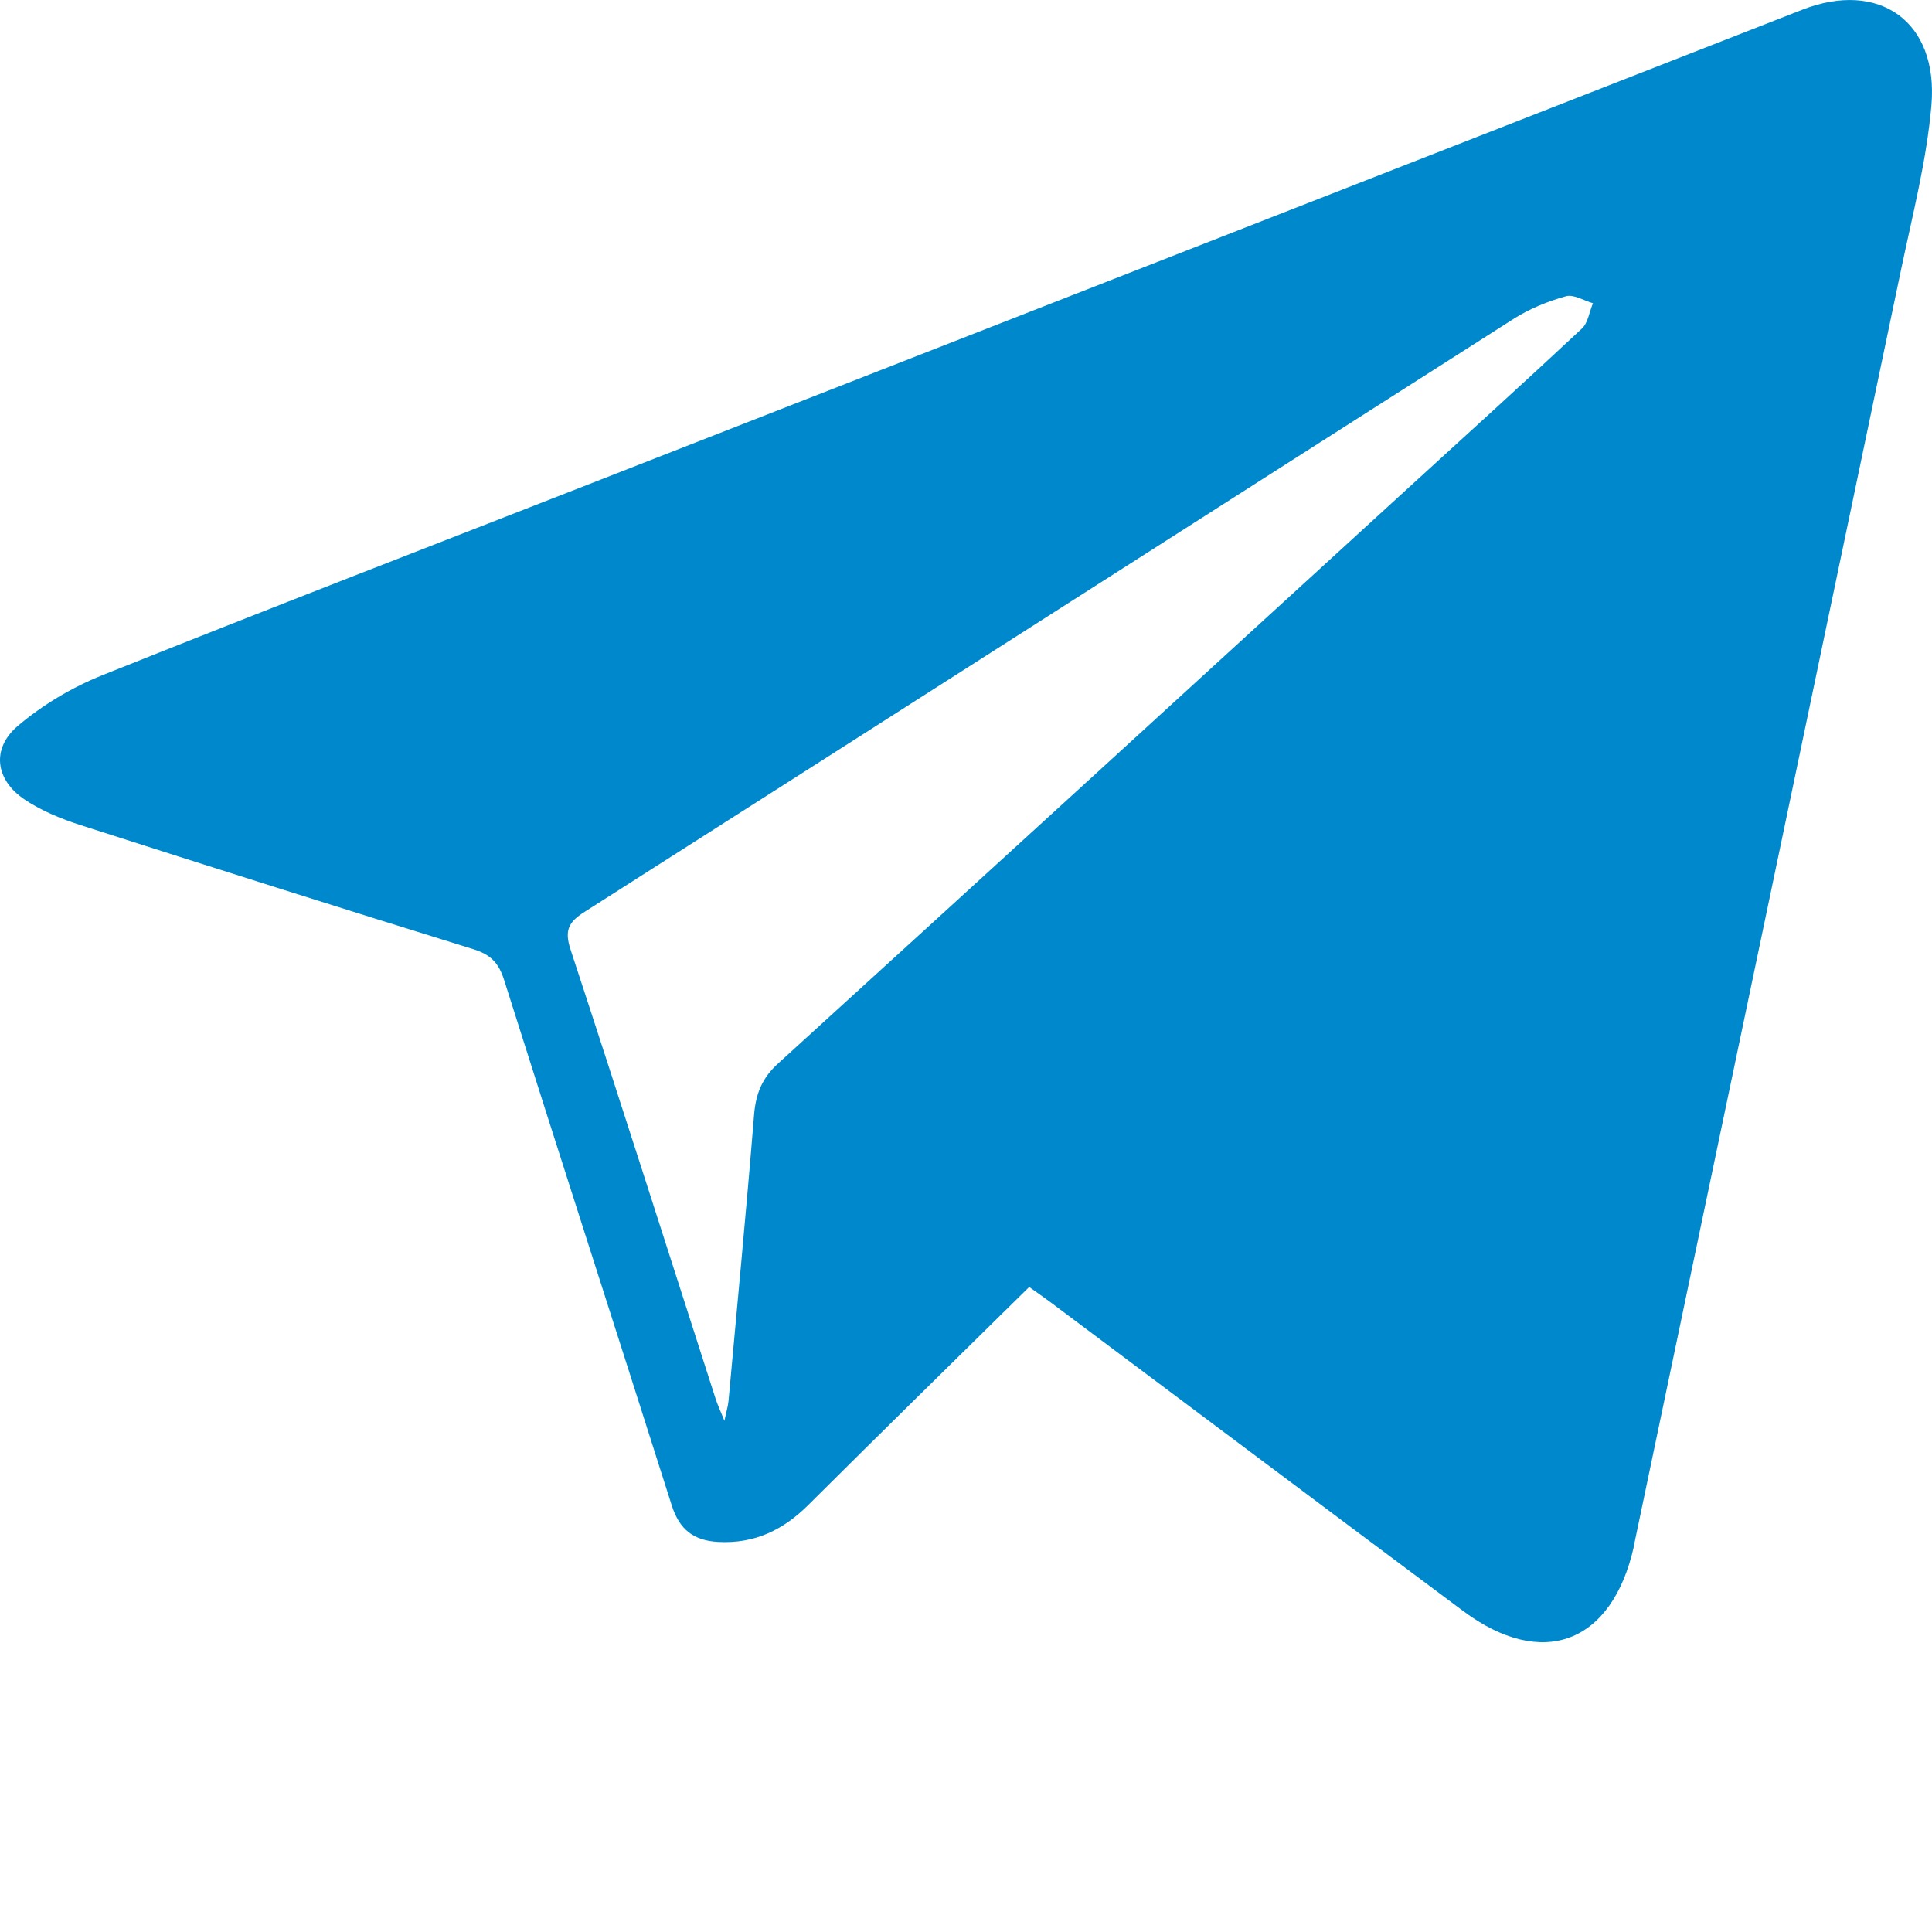
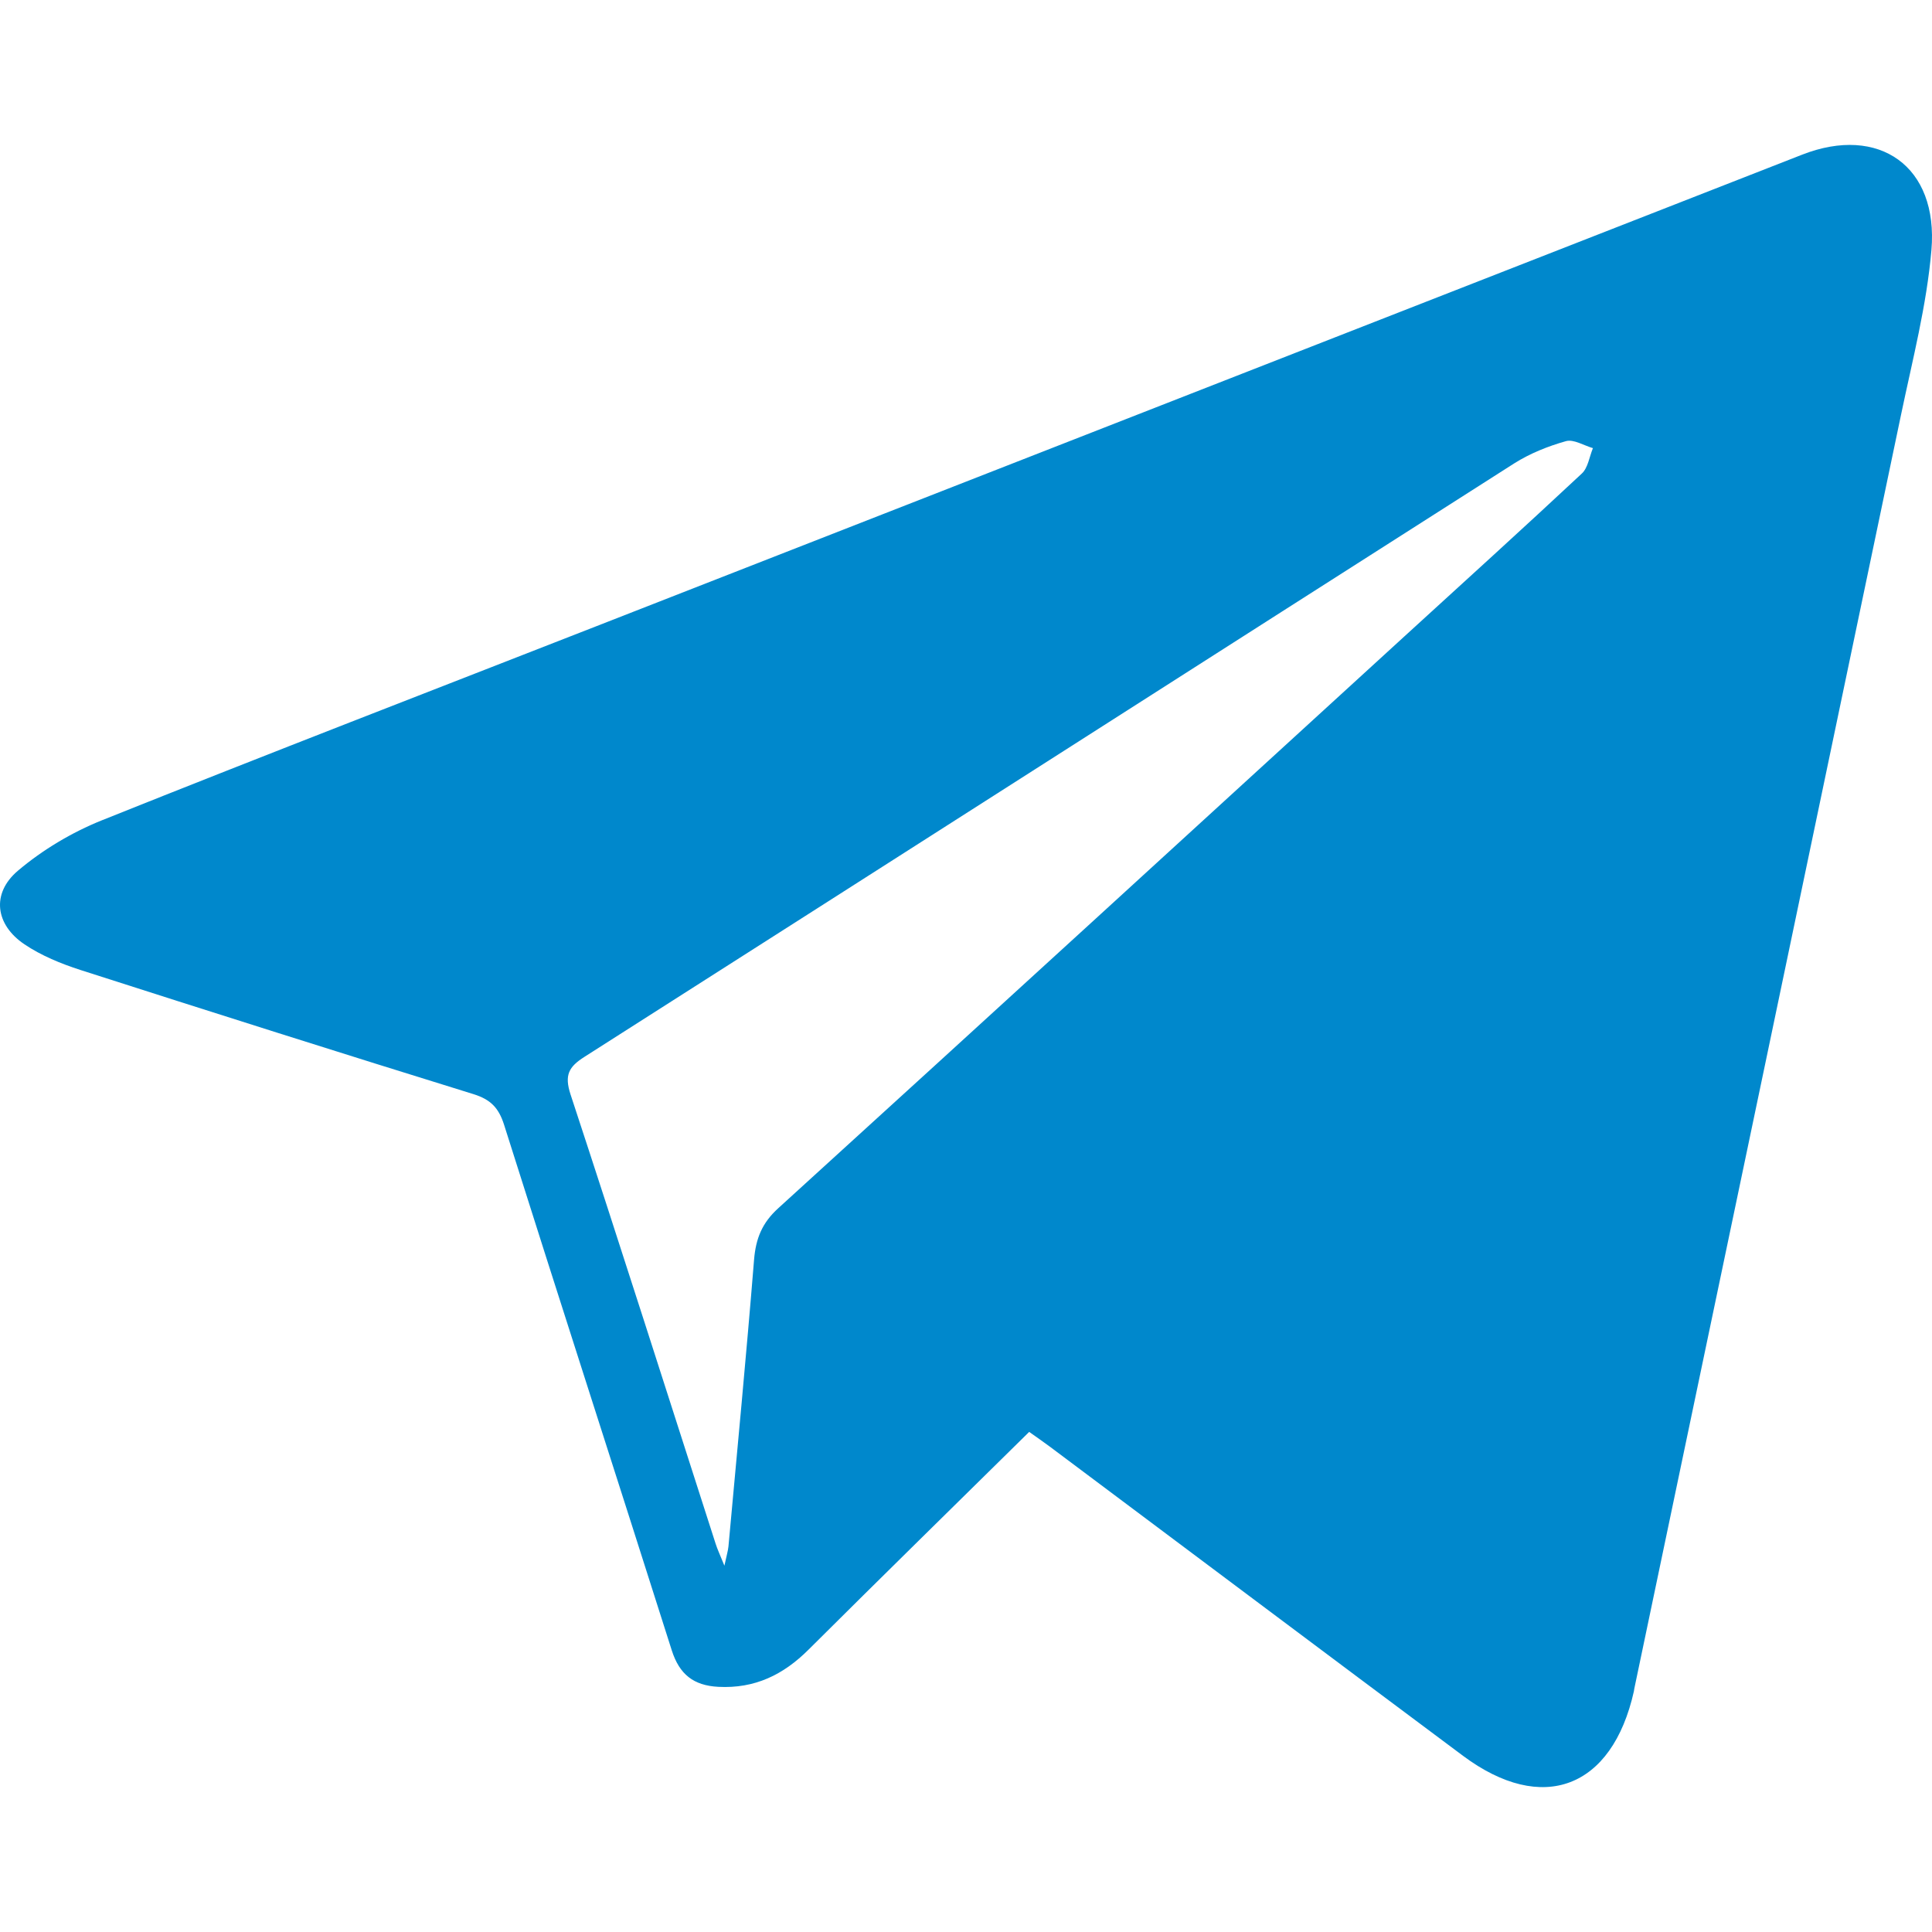
- <svg xmlns="http://www.w3.org/2000/svg" width="20" height="20" viewBox="0 0 20 20" fill="none">
+ <svg xmlns="http://www.w3.org/2000/svg" width="30" height="30" viewBox="0 0 20 17" fill="none">
  <path id="telegramm_red copy" fill-rule="evenodd" clip-rule="evenodd" d="M10.654 13.323C9.886 14.08 9.126 14.824 8.372 15.575C8.109 15.838 7.813 15.982 7.435 15.962C7.178 15.948 7.033 15.832 6.954 15.584C6.378 13.77 5.792 11.959 5.218 10.143C5.162 9.967 5.078 9.882 4.903 9.827C3.543 9.406 2.187 8.976 0.832 8.541C0.631 8.476 0.428 8.393 0.254 8.276C-0.049 8.073 -0.092 7.749 0.185 7.514C0.44 7.298 0.743 7.117 1.054 6.992C2.771 6.304 4.498 5.638 6.221 4.964C10.366 3.343 14.511 1.722 18.656 0.101C19.451 -0.21 20.068 0.221 19.994 1.089C19.945 1.661 19.798 2.226 19.68 2.791C18.761 7.189 17.839 11.585 16.918 15.982C16.916 15.991 16.916 16 16.914 16.008C16.689 17.014 15.967 17.289 15.145 16.676C13.717 15.611 12.293 14.542 10.867 13.475C10.8 13.425 10.73 13.377 10.654 13.323V13.323ZM7.499 14.708C7.521 14.604 7.536 14.557 7.541 14.508C7.631 13.519 7.726 12.531 7.806 11.541C7.824 11.321 7.889 11.159 8.057 11.007C10.22 9.039 12.377 7.064 14.536 5.09C15.15 4.529 15.767 3.97 16.375 3.402C16.439 3.343 16.453 3.228 16.49 3.139C16.396 3.112 16.29 3.044 16.21 3.067C16.025 3.119 15.838 3.194 15.675 3.297C12.466 5.343 9.26 7.395 6.051 9.44C5.887 9.544 5.841 9.629 5.906 9.829C6.415 11.376 6.908 12.927 7.407 14.477C7.426 14.538 7.454 14.596 7.499 14.708V14.708Z" fill="#0088cc" />
</svg>
